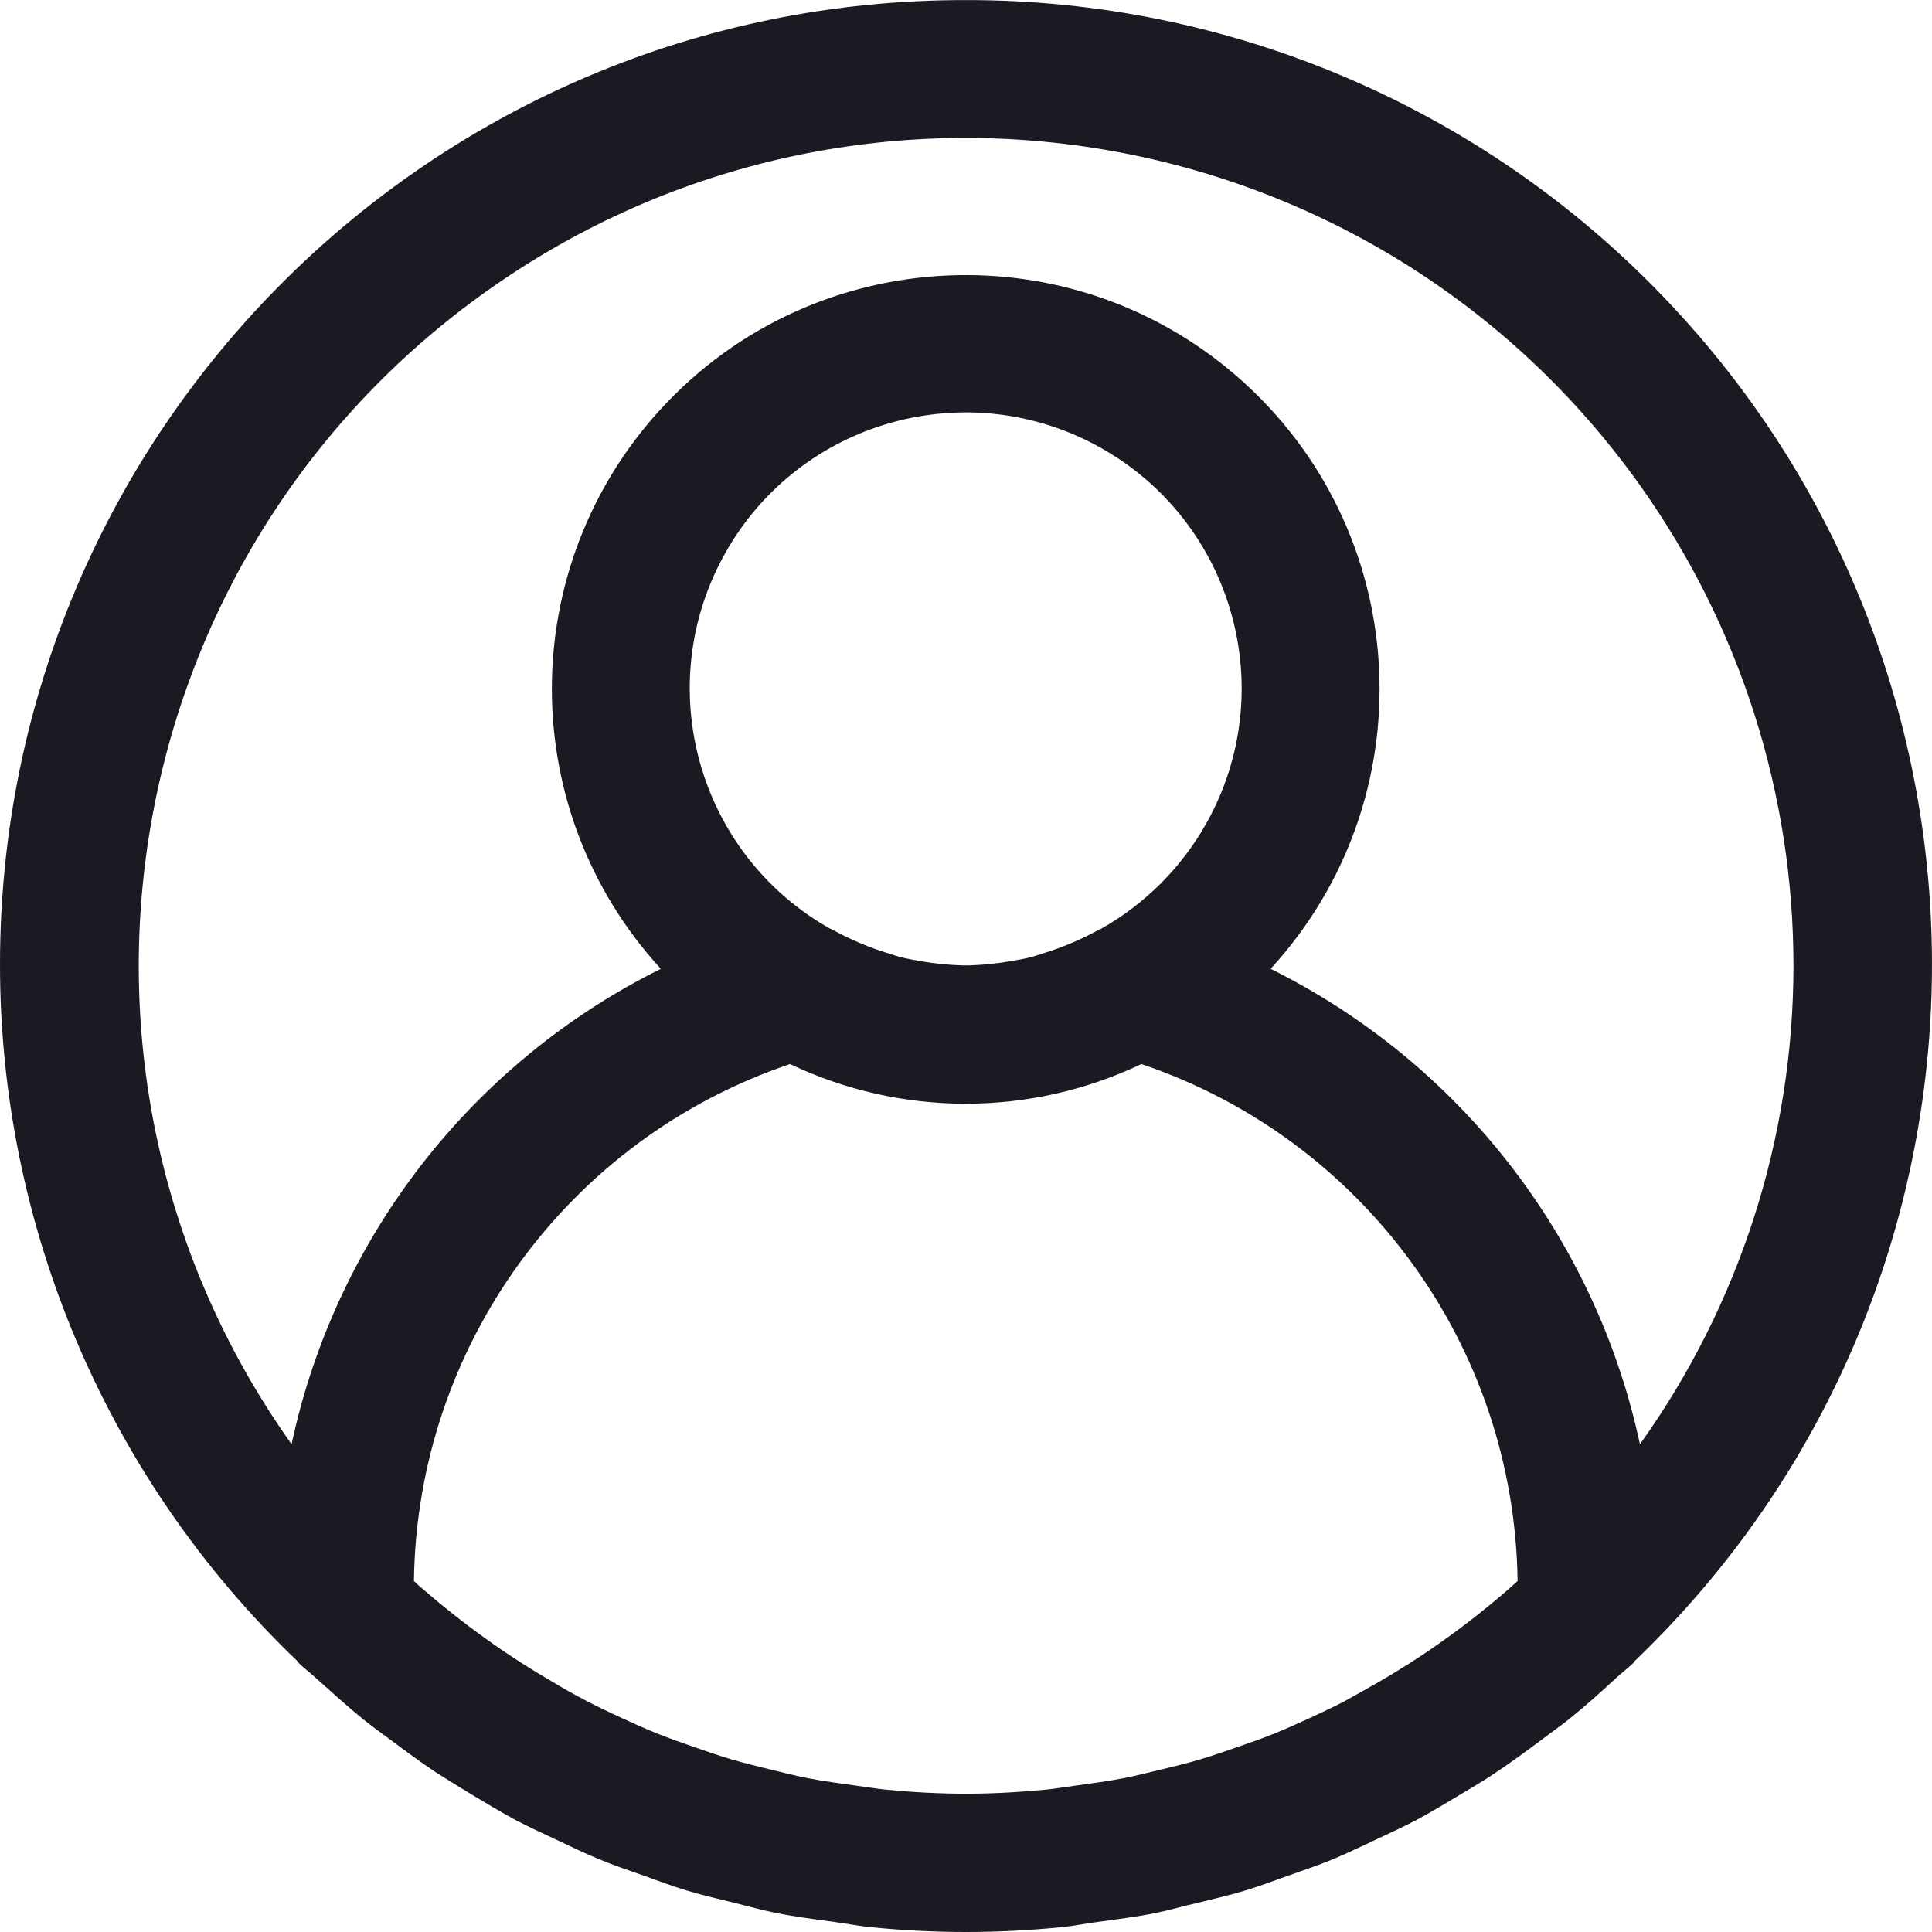
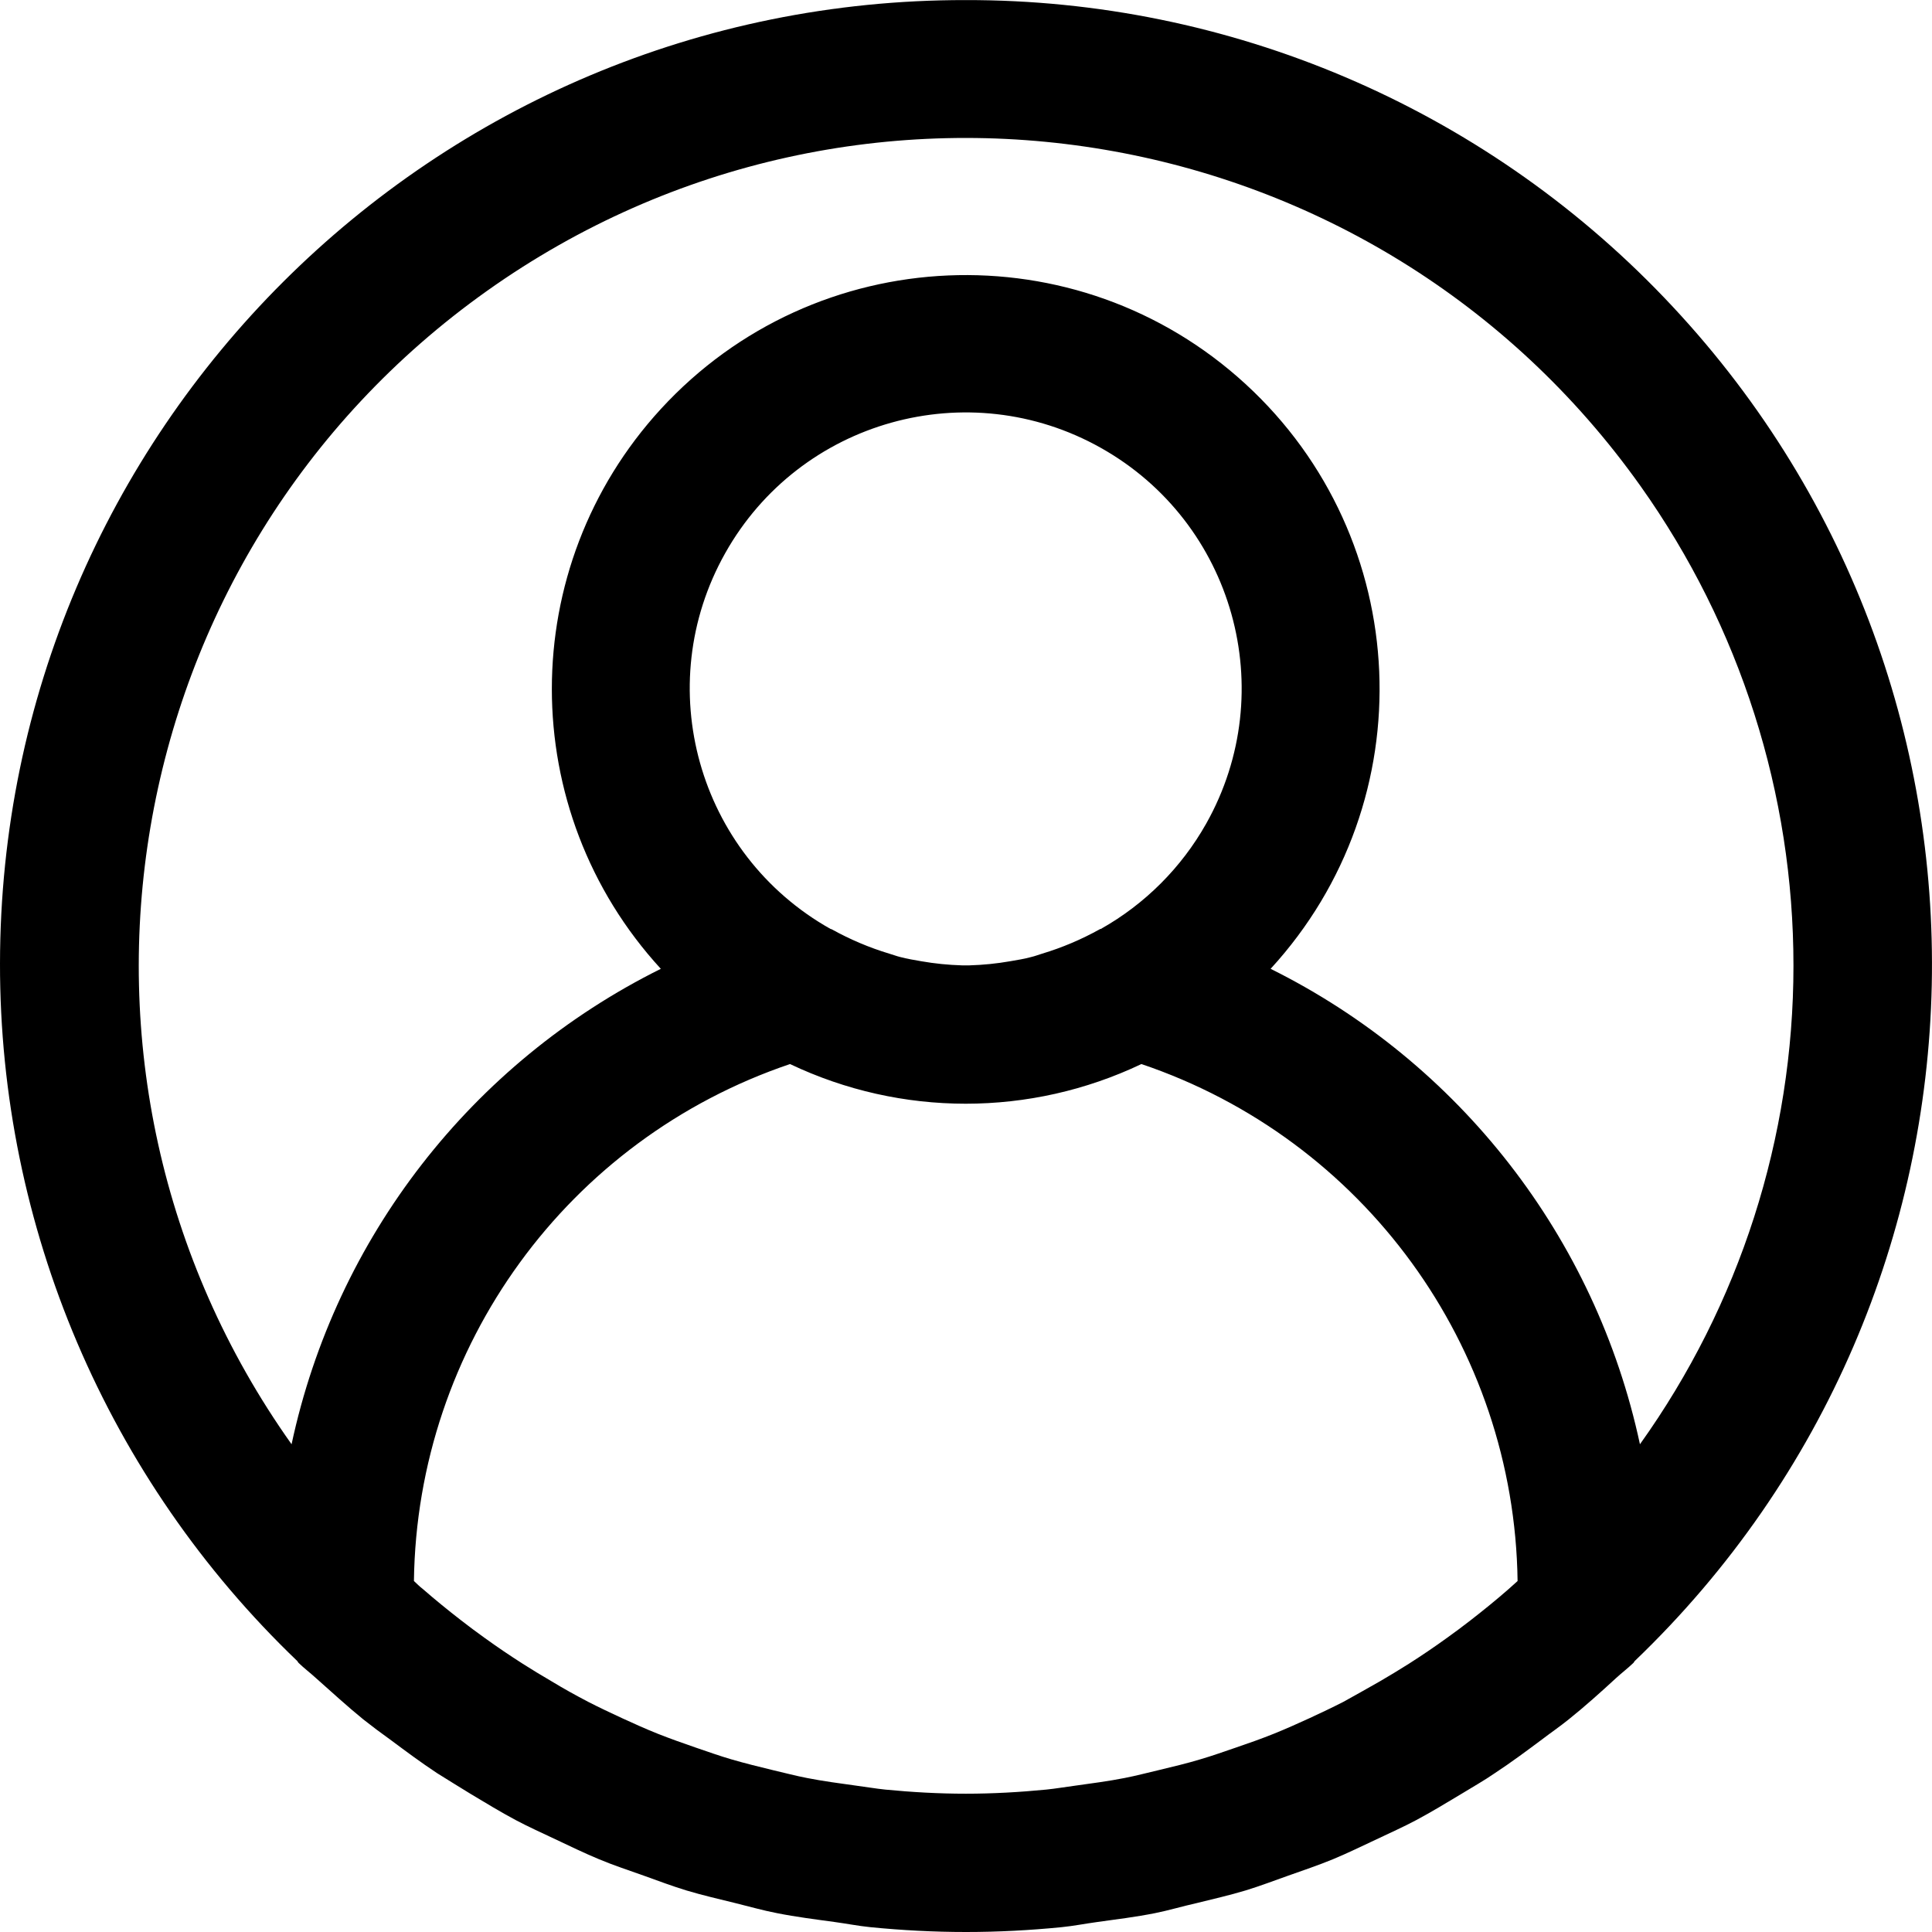
- <svg xmlns="http://www.w3.org/2000/svg" width="24" height="24" viewBox="0 0 24 24" fill="none">
-   <path d="M20.67 3.694C18.405 1.329 15.271 -0.005 11.996 0.001C5.379 -0.007 0.008 5.35 9.49964e-06 11.967C-0.004 15.239 1.33 18.371 3.693 20.634C3.7 20.641 3.702 20.651 3.709 20.657C3.778 20.724 3.854 20.781 3.924 20.845C4.117 21.016 4.31 21.194 4.513 21.359C4.622 21.445 4.735 21.53 4.846 21.609C5.038 21.752 5.23 21.895 5.43 22.027C5.567 22.113 5.707 22.199 5.847 22.285C6.032 22.396 6.216 22.508 6.407 22.61C6.569 22.696 6.735 22.77 6.899 22.848C7.079 22.933 7.256 23.019 7.441 23.096C7.625 23.173 7.81 23.233 7.997 23.3C8.183 23.367 8.345 23.428 8.524 23.483C8.726 23.544 8.933 23.591 9.139 23.642C9.31 23.684 9.476 23.732 9.653 23.766C9.889 23.813 10.129 23.843 10.369 23.876C10.518 23.896 10.662 23.925 10.812 23.94C11.205 23.979 11.601 24 12 24C12.399 24 12.795 23.979 13.188 23.94C13.338 23.925 13.482 23.896 13.63 23.876C13.87 23.843 14.11 23.813 14.347 23.766C14.518 23.732 14.69 23.68 14.861 23.642C15.067 23.591 15.274 23.544 15.476 23.483C15.655 23.428 15.828 23.362 16.003 23.3C16.178 23.238 16.377 23.171 16.559 23.096C16.742 23.02 16.921 22.932 17.101 22.848C17.265 22.77 17.431 22.696 17.593 22.61C17.784 22.508 17.968 22.396 18.153 22.285C18.293 22.199 18.433 22.121 18.569 22.027C18.77 21.895 18.962 21.752 19.154 21.609C19.265 21.524 19.378 21.447 19.487 21.359C19.69 21.196 19.883 21.023 20.076 20.845C20.146 20.781 20.221 20.724 20.291 20.657C20.298 20.651 20.3 20.641 20.307 20.634C25.085 16.056 25.248 8.472 20.67 3.694ZM18.744 19.737C18.588 19.874 18.427 20.004 18.265 20.13C18.169 20.204 18.073 20.277 17.974 20.347C17.819 20.459 17.661 20.566 17.501 20.668C17.384 20.742 17.265 20.814 17.145 20.884C16.995 20.97 16.841 21.056 16.686 21.142C16.549 21.212 16.409 21.278 16.269 21.343C16.128 21.408 15.973 21.477 15.822 21.538C15.67 21.599 15.509 21.656 15.35 21.71C15.206 21.759 15.061 21.811 14.914 21.854C14.743 21.906 14.564 21.948 14.386 21.991C14.248 22.023 14.11 22.06 13.97 22.087C13.767 22.127 13.559 22.154 13.351 22.183C13.233 22.198 13.116 22.219 12.996 22.231C12.668 22.263 12.334 22.282 11.997 22.282C11.661 22.282 11.327 22.263 10.998 22.231C10.879 22.219 10.762 22.198 10.643 22.183C10.435 22.154 10.228 22.127 10.025 22.087C9.884 22.06 9.747 22.023 9.608 21.991C9.431 21.948 9.255 21.905 9.081 21.854C8.934 21.811 8.789 21.759 8.645 21.71C8.486 21.655 8.327 21.599 8.173 21.538C8.019 21.477 7.873 21.41 7.726 21.343C7.579 21.275 7.446 21.212 7.309 21.142C7.154 21.061 7 20.976 6.849 20.884C6.729 20.814 6.61 20.742 6.494 20.668C6.334 20.566 6.176 20.459 6.021 20.347C5.922 20.277 5.826 20.204 5.73 20.13C5.567 20.004 5.406 19.873 5.25 19.737C5.213 19.709 5.178 19.673 5.142 19.64C5.18 16.725 7.052 14.152 9.814 13.218C11.195 13.875 12.798 13.875 14.179 13.218C16.941 14.152 18.813 16.725 18.852 19.64C18.816 19.673 18.781 19.705 18.744 19.737ZM9.009 6.871C9.936 5.221 12.026 4.636 13.676 5.564C15.326 6.491 15.912 8.581 14.984 10.231C14.676 10.778 14.223 11.231 13.676 11.539C13.672 11.539 13.667 11.539 13.661 11.544C13.434 11.67 13.194 11.772 12.945 11.847C12.901 11.86 12.859 11.877 12.812 11.888C12.727 11.911 12.637 11.926 12.548 11.941C12.382 11.97 12.214 11.987 12.045 11.992H11.948C11.779 11.987 11.611 11.97 11.445 11.941C11.359 11.926 11.268 11.911 11.181 11.888C11.135 11.877 11.095 11.86 11.048 11.847C10.799 11.772 10.559 11.67 10.332 11.544L10.316 11.539C8.666 10.611 8.081 8.521 9.009 6.871ZM20.372 17.941C19.822 15.376 18.133 13.202 15.784 12.035C17.704 9.943 17.565 6.691 15.473 4.771C13.382 2.851 10.129 2.99 8.209 5.081C6.404 7.048 6.404 10.068 8.209 12.035C5.86 13.202 4.171 15.376 3.622 17.941C0.336 13.313 1.424 6.897 6.052 3.612C10.681 0.326 17.096 1.414 20.382 6.042C21.617 7.782 22.28 9.863 22.279 11.997C22.279 14.129 21.612 16.207 20.372 17.941Z" fill="#1A1B22" />
+ <svg xmlns="http://www.w3.org/2000/svg" width="24" height="24" viewBox="0 0 24 24" fill="currentColor">
+   <path d="M20.67 3.694C18.405 1.329 15.271 -0.005 11.996 0.001C5.379 -0.007 0.008 5.35 9.49964e-06 11.967C-0.004 15.239 1.33 18.371 3.693 20.634C3.7 20.641 3.702 20.651 3.709 20.657C3.778 20.724 3.854 20.781 3.924 20.845C4.117 21.016 4.31 21.194 4.513 21.359C4.622 21.445 4.735 21.53 4.846 21.609C5.038 21.752 5.23 21.895 5.43 22.027C5.567 22.113 5.707 22.199 5.847 22.285C6.032 22.396 6.216 22.508 6.407 22.61C6.569 22.696 6.735 22.77 6.899 22.848C7.079 22.933 7.256 23.019 7.441 23.096C7.625 23.173 7.81 23.233 7.997 23.3C8.183 23.367 8.345 23.428 8.524 23.483C8.726 23.544 8.933 23.591 9.139 23.642C9.31 23.684 9.476 23.732 9.653 23.766C9.889 23.813 10.129 23.843 10.369 23.876C10.518 23.896 10.662 23.925 10.812 23.94C11.205 23.979 11.601 24 12 24C12.399 24 12.795 23.979 13.188 23.94C13.338 23.925 13.482 23.896 13.63 23.876C13.87 23.843 14.11 23.813 14.347 23.766C14.518 23.732 14.69 23.68 14.861 23.642C15.067 23.591 15.274 23.544 15.476 23.483C15.655 23.428 15.828 23.362 16.003 23.3C16.178 23.238 16.377 23.171 16.559 23.096C16.742 23.02 16.921 22.932 17.101 22.848C17.265 22.77 17.431 22.696 17.593 22.61C17.784 22.508 17.968 22.396 18.153 22.285C18.293 22.199 18.433 22.121 18.569 22.027C18.77 21.895 18.962 21.752 19.154 21.609C19.265 21.524 19.378 21.447 19.487 21.359C19.69 21.196 19.883 21.023 20.076 20.845C20.146 20.781 20.221 20.724 20.291 20.657C20.298 20.651 20.3 20.641 20.307 20.634C25.085 16.056 25.248 8.472 20.67 3.694ZM18.744 19.737C18.588 19.874 18.427 20.004 18.265 20.13C18.169 20.204 18.073 20.277 17.974 20.347C17.819 20.459 17.661 20.566 17.501 20.668C17.384 20.742 17.265 20.814 17.145 20.884C16.995 20.97 16.841 21.056 16.686 21.142C16.549 21.212 16.409 21.278 16.269 21.343C16.128 21.408 15.973 21.477 15.822 21.538C15.67 21.599 15.509 21.656 15.35 21.71C15.206 21.759 15.061 21.811 14.914 21.854C14.743 21.906 14.564 21.948 14.386 21.991C14.248 22.023 14.11 22.06 13.97 22.087C13.767 22.127 13.559 22.154 13.351 22.183C13.233 22.198 13.116 22.219 12.996 22.231C12.668 22.263 12.334 22.282 11.997 22.282C11.661 22.282 11.327 22.263 10.998 22.231C10.879 22.219 10.762 22.198 10.643 22.183C10.435 22.154 10.228 22.127 10.025 22.087C9.884 22.06 9.747 22.023 9.608 21.991C9.431 21.948 9.255 21.905 9.081 21.854C8.934 21.811 8.789 21.759 8.645 21.71C8.486 21.655 8.327 21.599 8.173 21.538C8.019 21.477 7.873 21.41 7.726 21.343C7.579 21.275 7.446 21.212 7.309 21.142C7.154 21.061 7 20.976 6.849 20.884C6.729 20.814 6.61 20.742 6.494 20.668C6.334 20.566 6.176 20.459 6.021 20.347C5.922 20.277 5.826 20.204 5.73 20.13C5.567 20.004 5.406 19.873 5.25 19.737C5.213 19.709 5.178 19.673 5.142 19.64C5.18 16.725 7.052 14.152 9.814 13.218C11.195 13.875 12.798 13.875 14.179 13.218C16.941 14.152 18.813 16.725 18.852 19.64C18.816 19.673 18.781 19.705 18.744 19.737ZM9.009 6.871C9.936 5.221 12.026 4.636 13.676 5.564C15.326 6.491 15.912 8.581 14.984 10.231C14.676 10.778 14.223 11.231 13.676 11.539C13.672 11.539 13.667 11.539 13.661 11.544C13.434 11.67 13.194 11.772 12.945 11.847C12.901 11.86 12.859 11.877 12.812 11.888C12.727 11.911 12.637 11.926 12.548 11.941C12.382 11.97 12.214 11.987 12.045 11.992H11.948C11.779 11.987 11.611 11.97 11.445 11.941C11.359 11.926 11.268 11.911 11.181 11.888C11.135 11.877 11.095 11.86 11.048 11.847C10.799 11.772 10.559 11.67 10.332 11.544L10.316 11.539C8.666 10.611 8.081 8.521 9.009 6.871ZM20.372 17.941C19.822 15.376 18.133 13.202 15.784 12.035C17.704 9.943 17.565 6.691 15.473 4.771C13.382 2.851 10.129 2.99 8.209 5.081C6.404 7.048 6.404 10.068 8.209 12.035C5.86 13.202 4.171 15.376 3.622 17.941C0.336 13.313 1.424 6.897 6.052 3.612C10.681 0.326 17.096 1.414 20.382 6.042C21.617 7.782 22.28 9.863 22.279 11.997C22.279 14.129 21.612 16.207 20.372 17.941Z" />
</svg>
